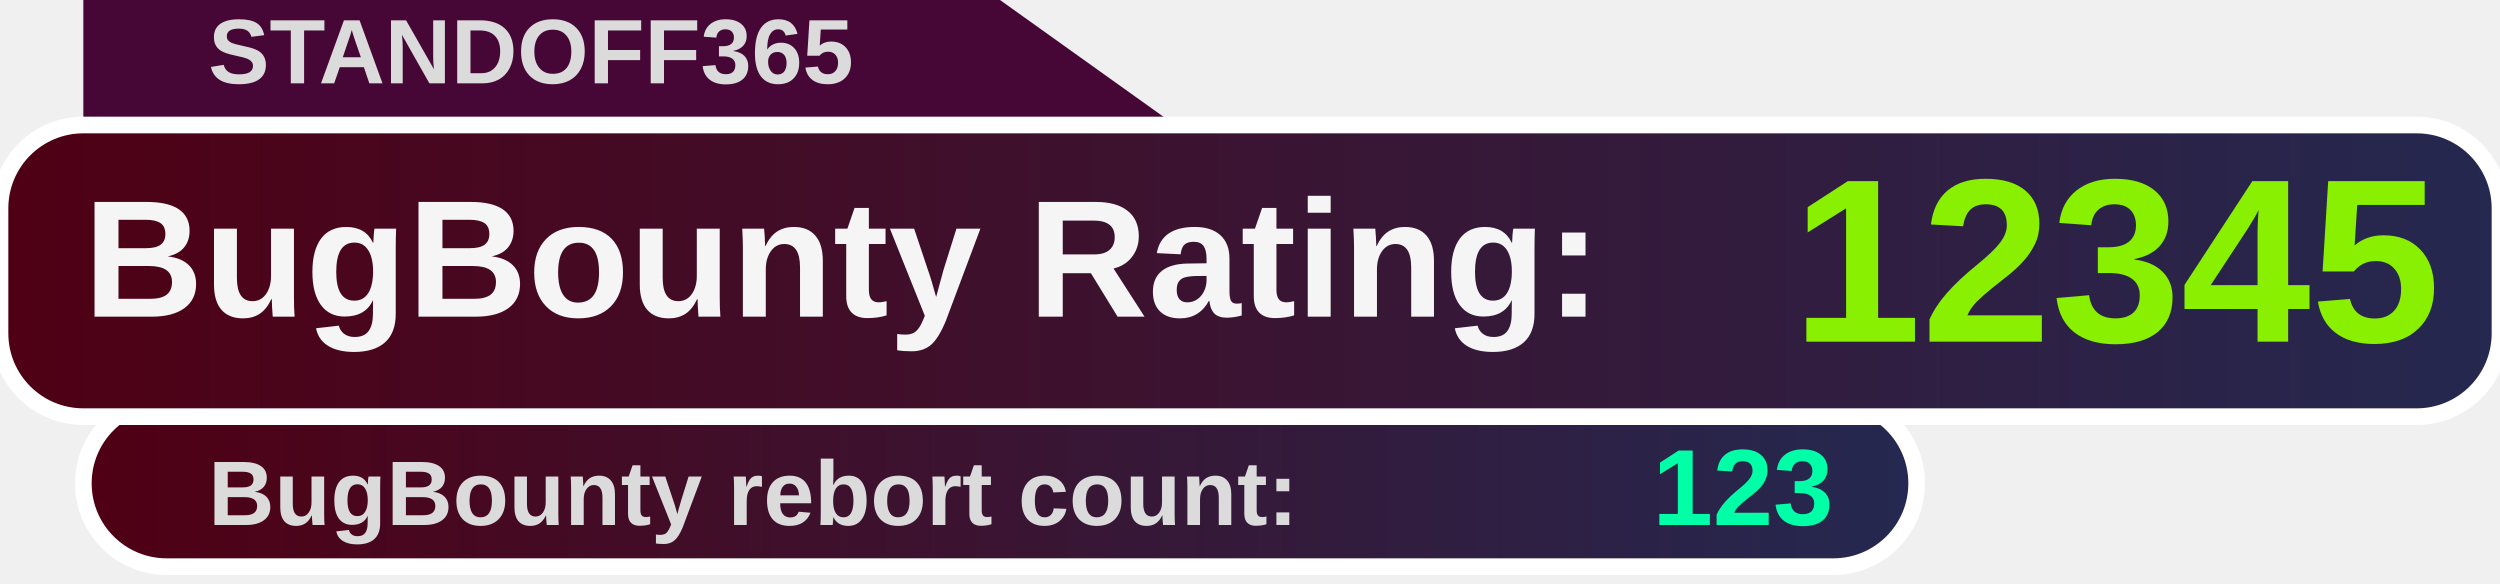
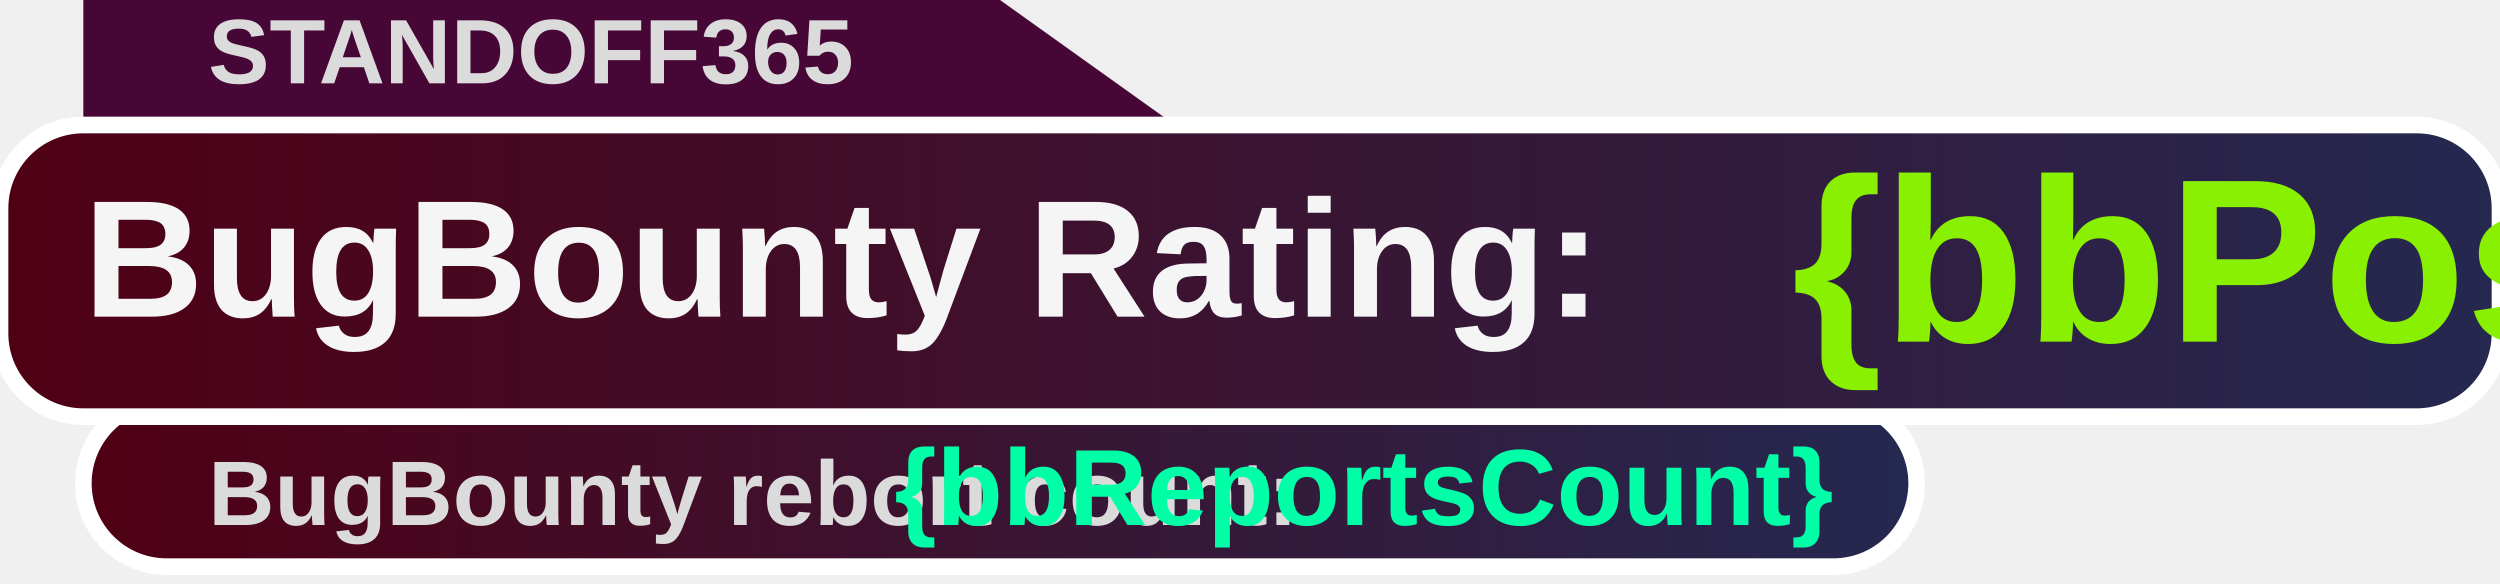
<svg xmlns="http://www.w3.org/2000/svg" width="300" height="70" fill="none">
  <rect width="220" height="20" y="48" x="10" rx="10" fill="url(#grad)" stroke="#FFFFFF" stroke-width="2" />
  <defs>
    <linearGradient id="grad" x1="0%" y1="0%" x2="100%" y2="0%">
      <stop offset="0%" style="stop-color: #4f0014; stop-opacity: 1" />
      <stop offset="100%" style="stop-color: #252850; stop-opacity: 1" />
    </linearGradient>
  </defs>
  <polygon points="10,0 120,0 190,50 10,50" fill="#470736" rx="10" />
  <rect width="300" height="35" y="15" rx="10" fill="url(#grad)" stroke="#FFFFFF" stroke-width="2" />
  <text x="10" y="38" fill="#f5f5f5" font-size="20" font-weight="bold" font-family="Arial">
    BugBounty Rating:</text>
  <text x="215" y="41" fill="#88f000" font-size="28" font-weight="bold" font-family="Arial">
-     12345</text>
+     {bbPosition}</text>
  <text x="25" y="10" fill="#dbdbdb" font-size="11" font-weight="bold" font-family="Arial">
    STANDOFF365</text>
  <text x="25" y="63" fill="#dbdbdb" font-size="11" font-weight="bold" font-family="Arial">
    BugBounty rebort count:  </text>
  <text x="220" y="63" text-anchor="end" fill="#00ffa6" font-size="13" font-weight="bold" font-family="Arial">
-   123
+   {bbReportsCount}
</text>
</svg>
